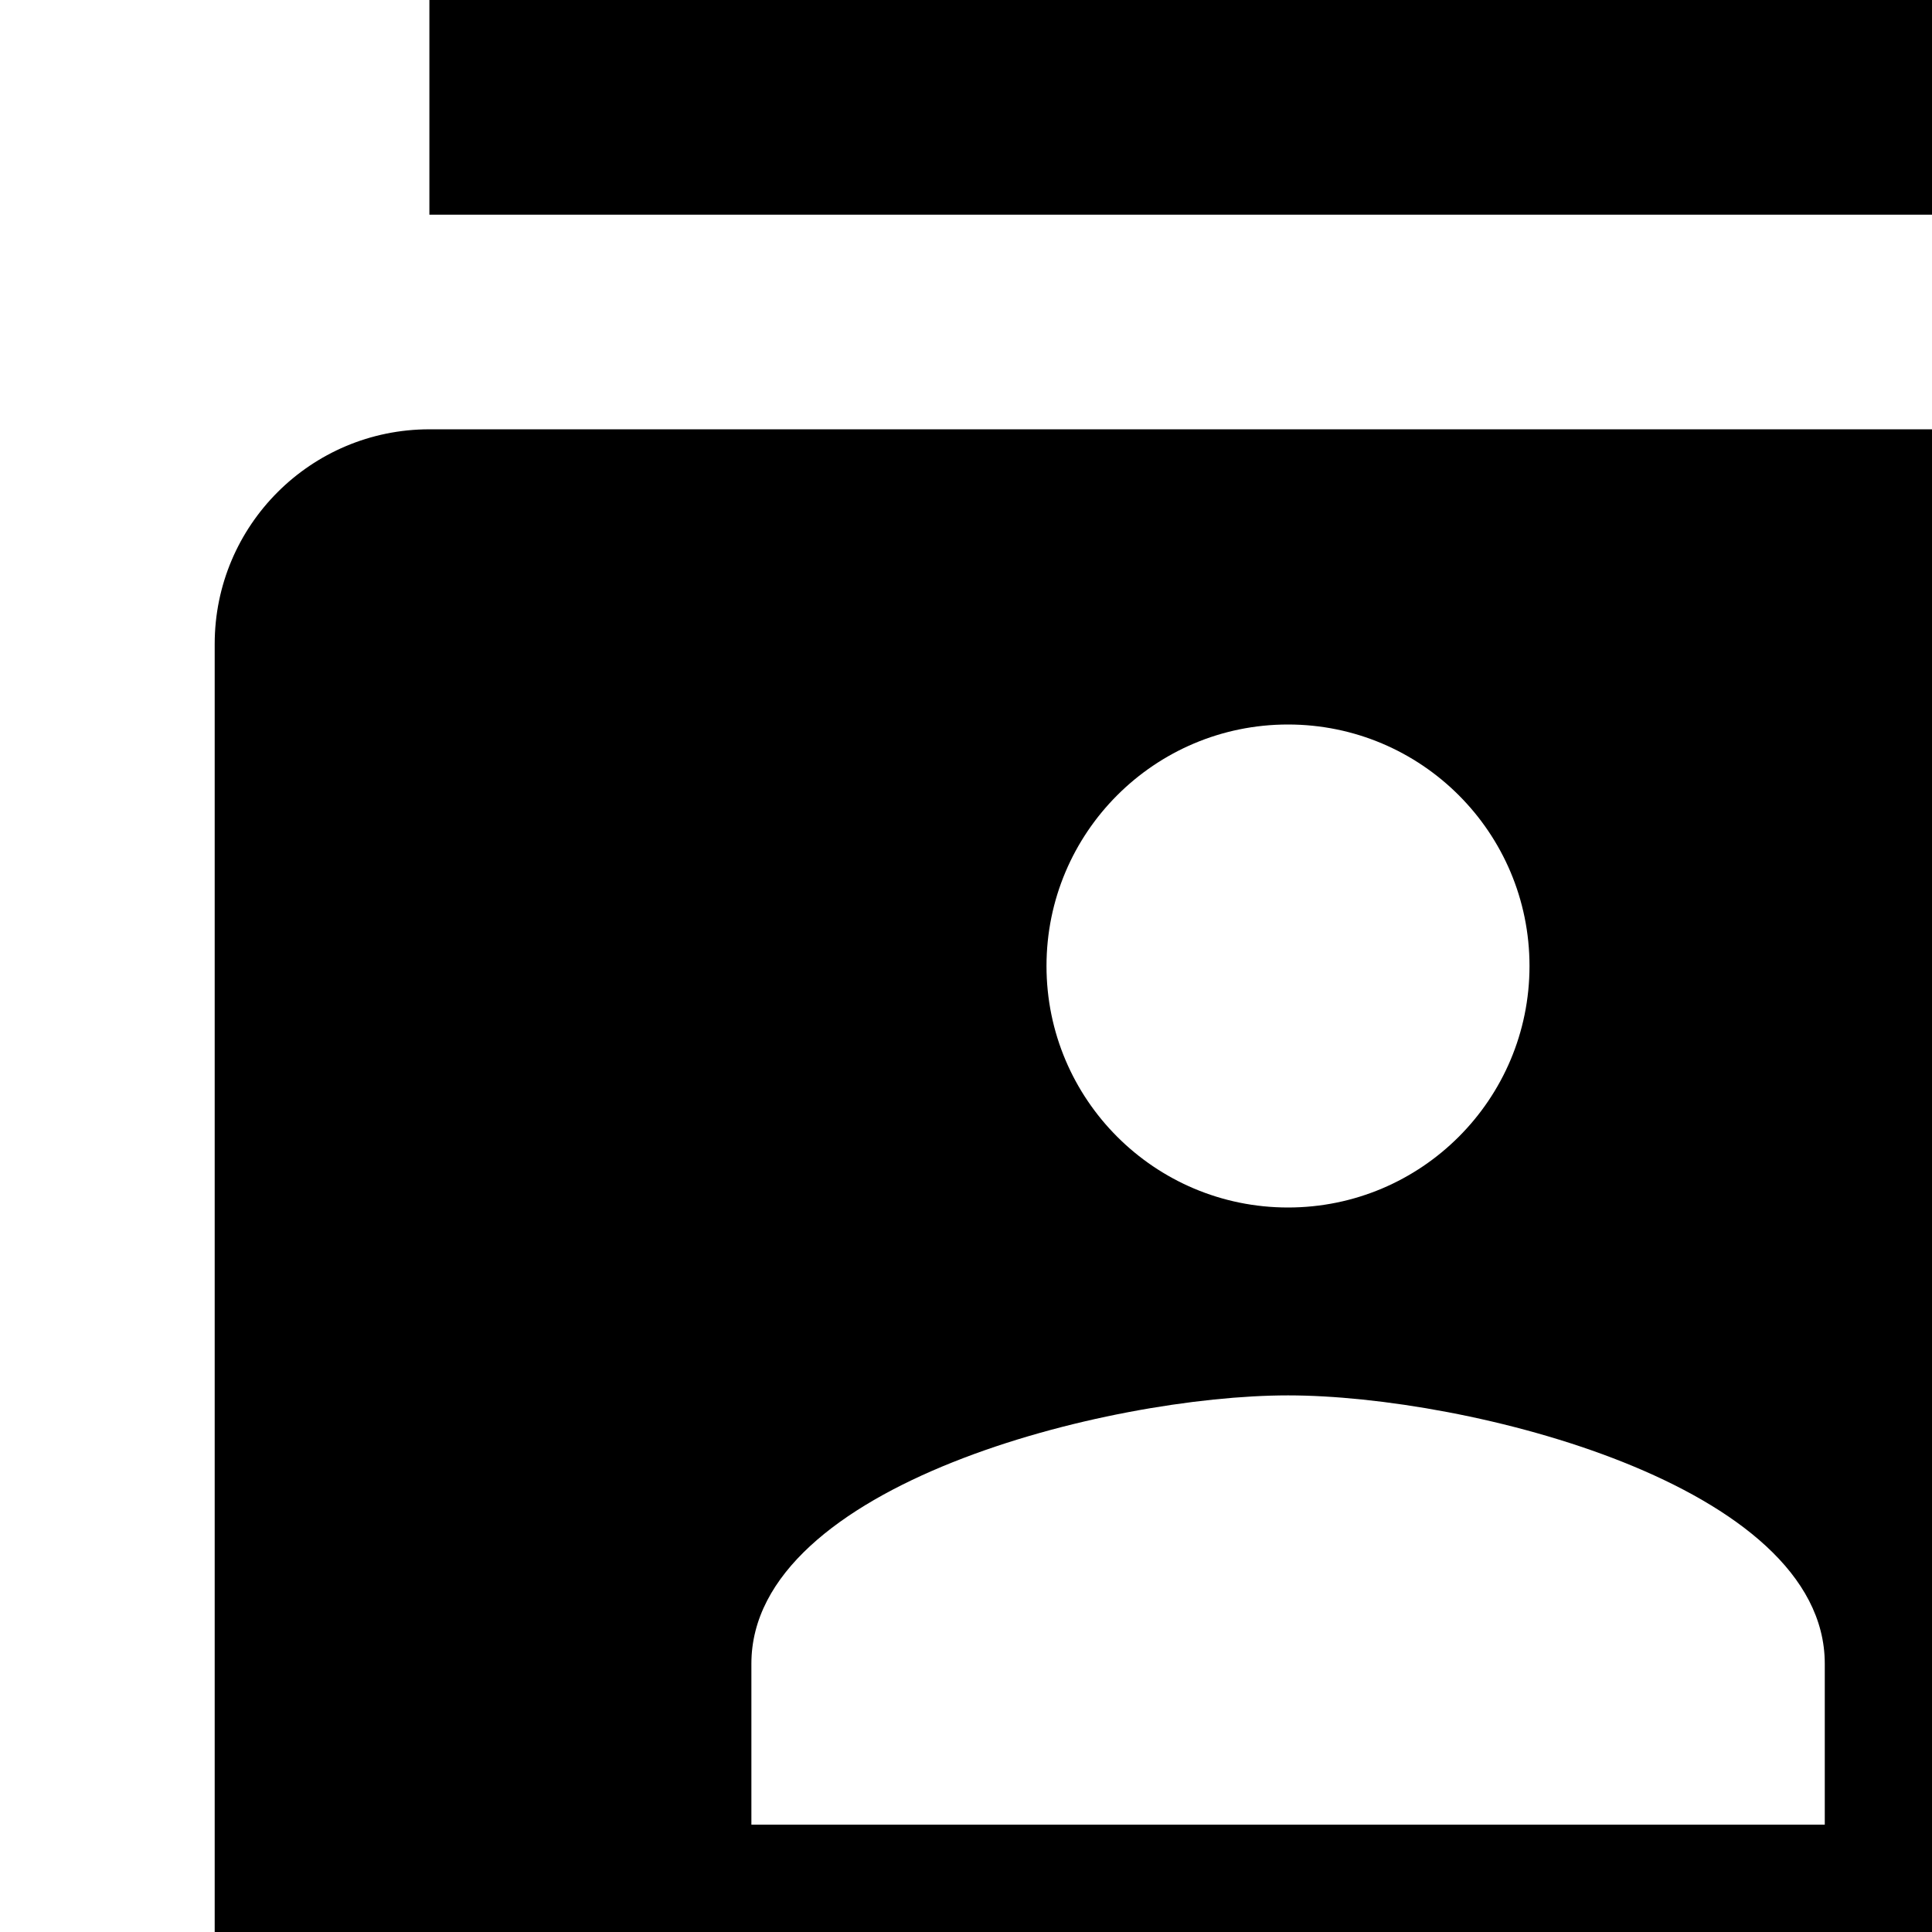
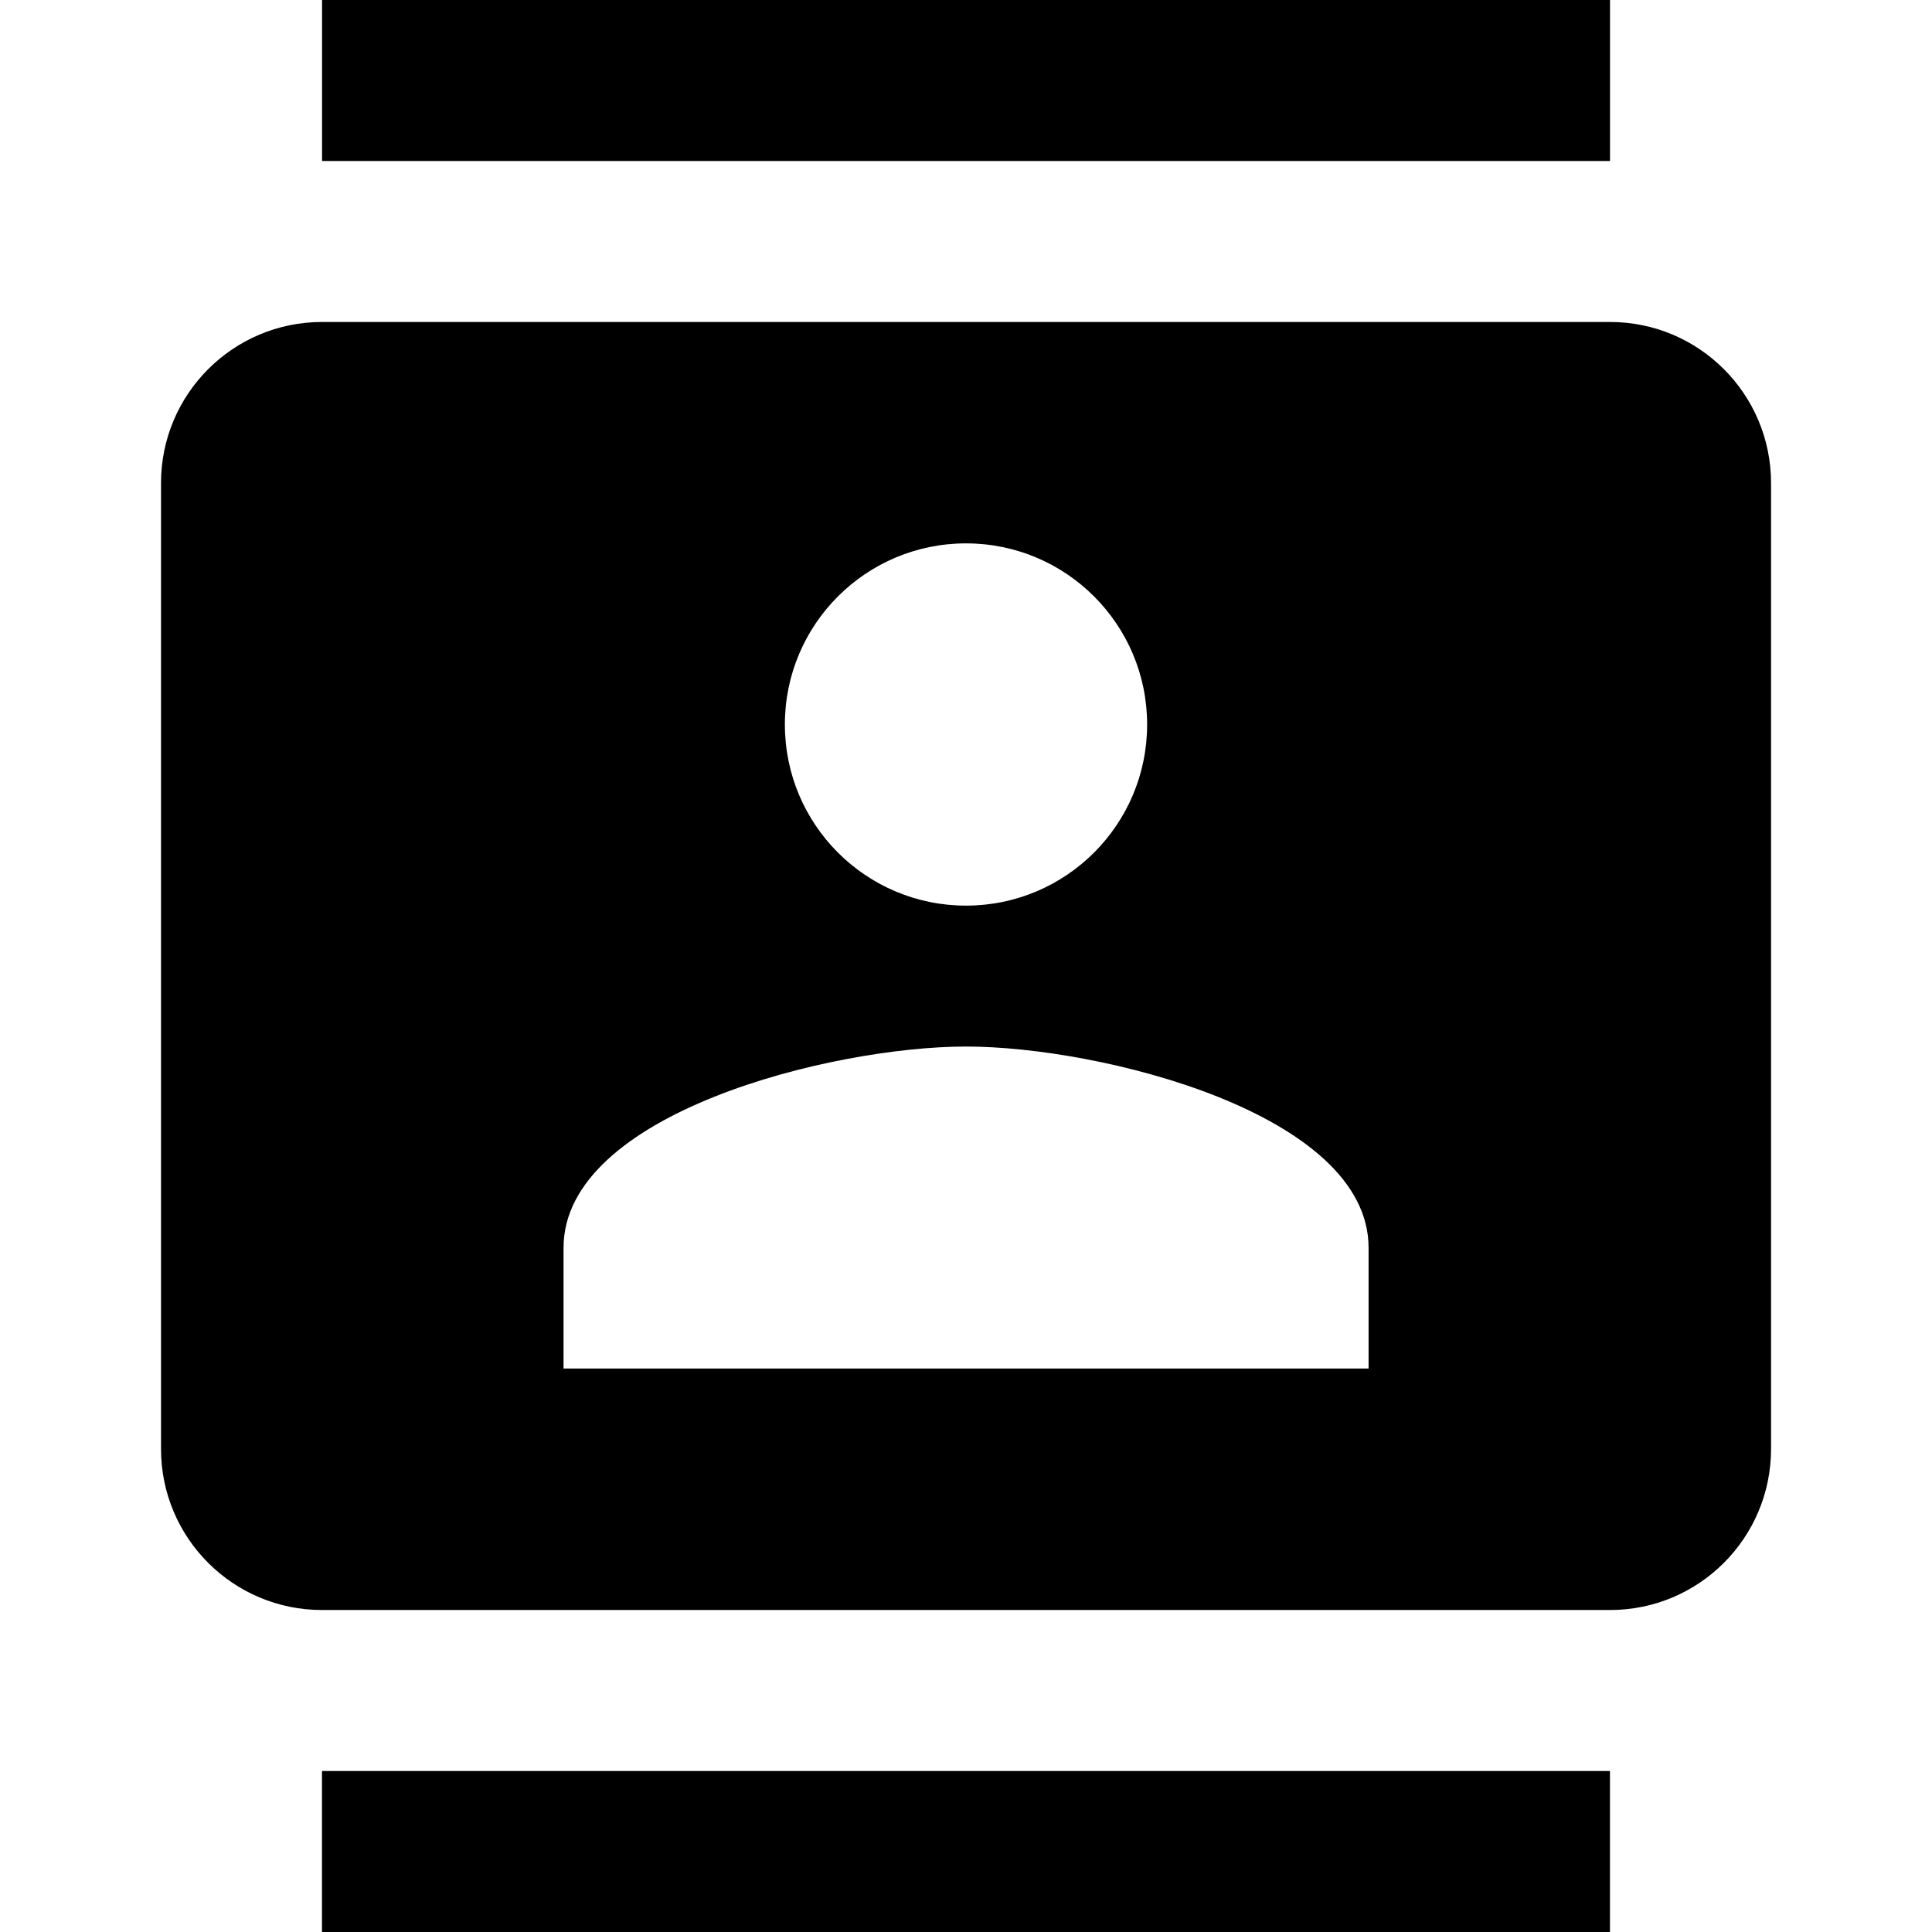
- <svg xmlns="http://www.w3.org/2000/svg" version="1.1" width="24" height="24" viewBox="0 0 24 24">
+ <svg xmlns="http://www.w3.org/2000/svg" version="1.1" width="32" height="32" viewBox="0 0 32 32">
  <path d="M26.667 0h-21.333v2.667h21.333v-2.667zM5.333 32h21.333v-2.667h-21.333v2.667zM26.667 5.333h-21.333c-1.473 0-2.667 1.194-2.667 2.667v16c0 1.473 1.194 2.667 2.667 2.667h21.333c1.473 0 2.667-1.194 2.667-2.667v-16c0-1.473-1.194-2.667-2.667-2.667v0zM16 9c1.657 0 3 1.343 3 3s-1.343 3-3 3c-1.657 0-3-1.343-3-3s1.343-3 3-3v0zM22.667 22.667h-13.333v-2c0-2.227 4.44-3.333 6.667-3.333s6.667 1.107 6.667 3.333v2z" />
</svg>
